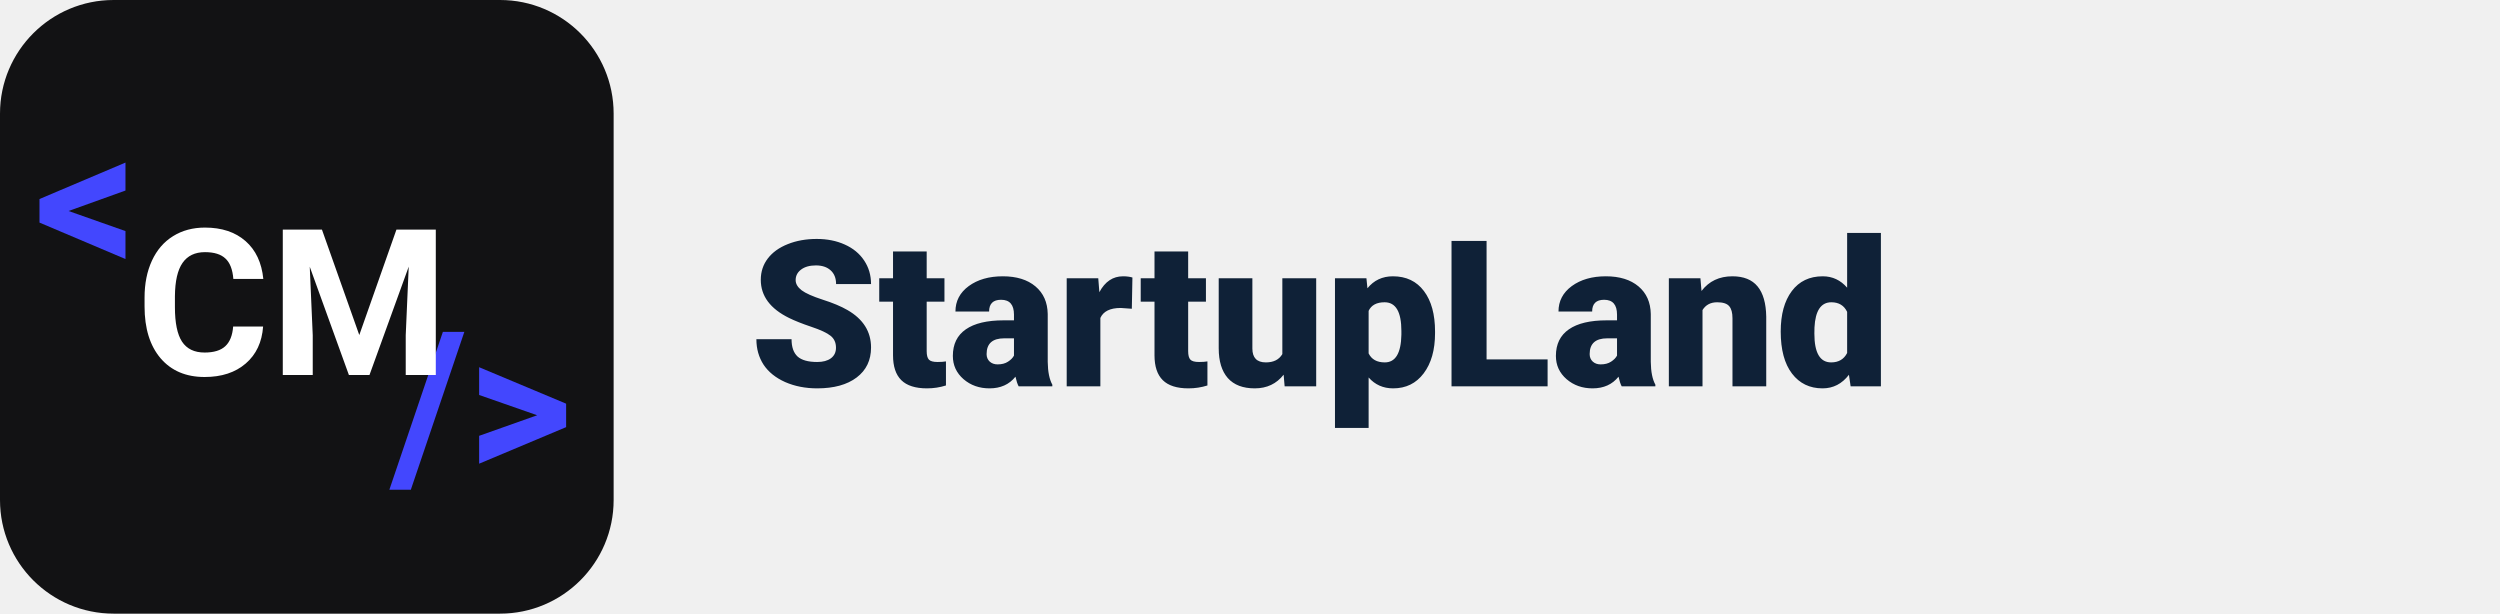
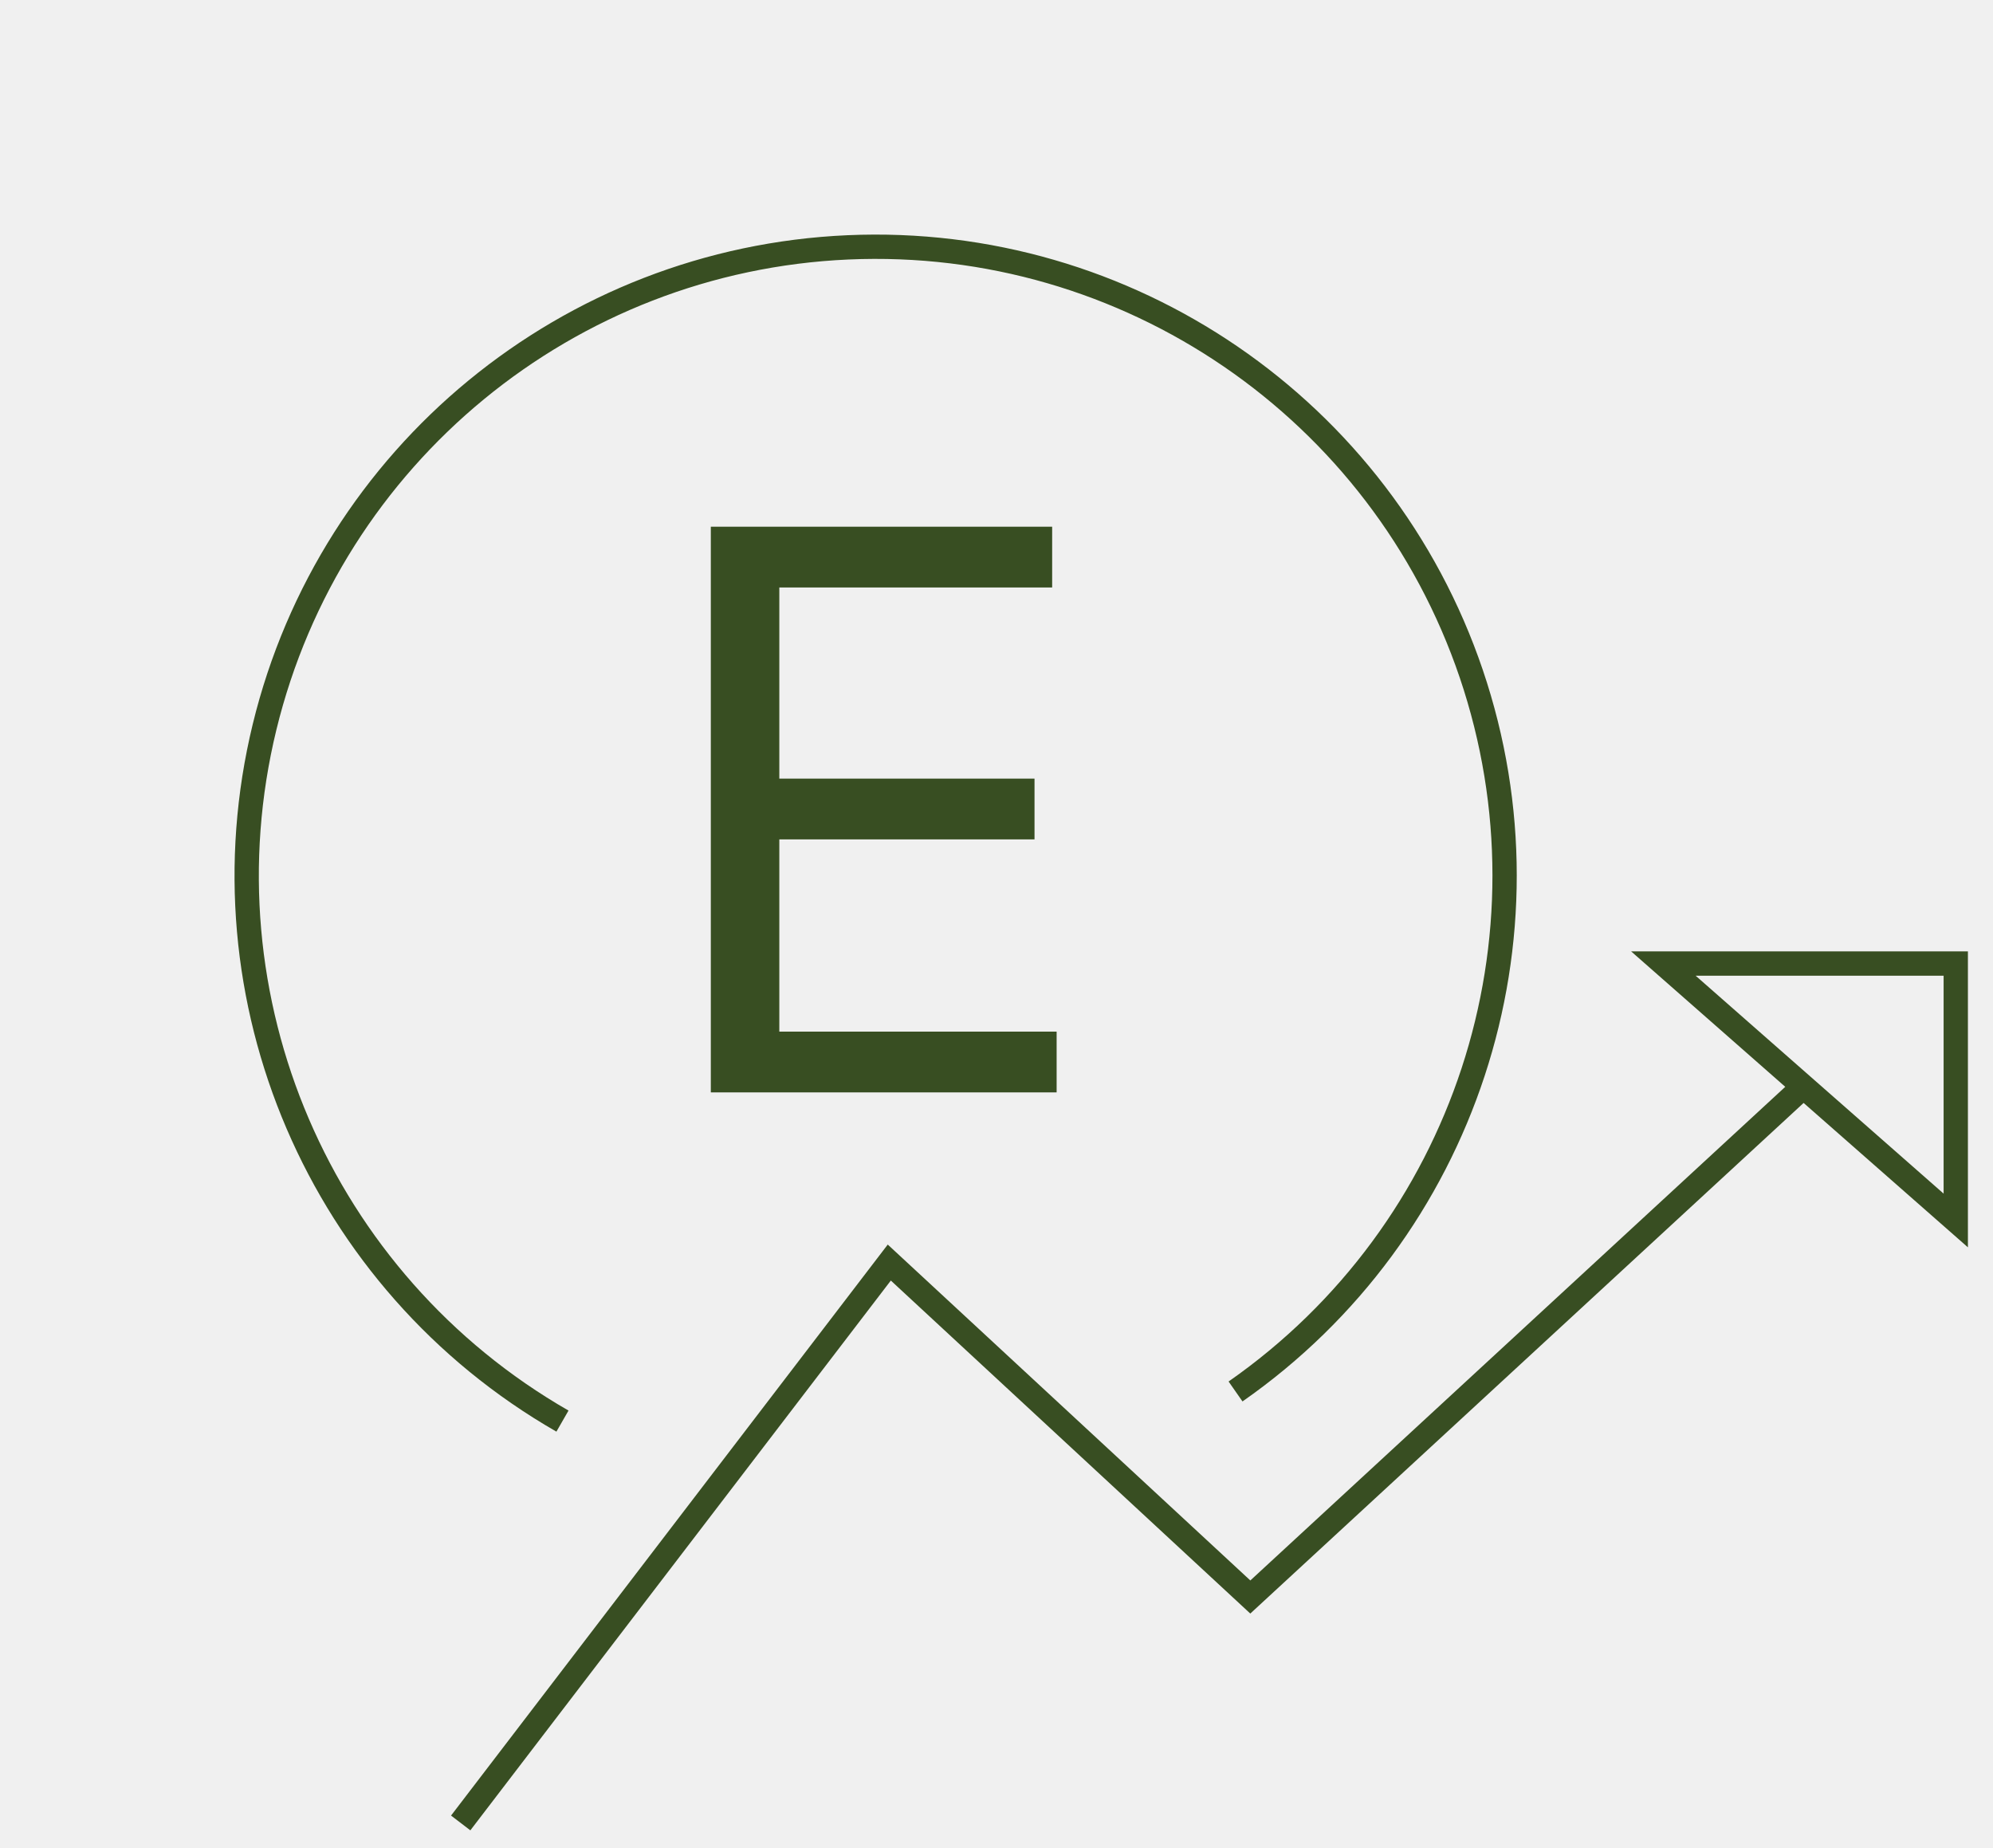
- <svg xmlns="http://www.w3.org/2000/svg" width="220" height="54" viewBox="0 0 220 54" fill="none">
-   <path d="M73.567 30.599C73.567 30.148 73.406 29.796 73.084 29.544C72.768 29.292 72.208 29.031 71.405 28.762C70.603 28.492 69.946 28.231 69.436 27.98C67.778 27.165 66.949 26.046 66.949 24.622C66.949 23.913 67.154 23.289 67.564 22.75C67.981 22.205 68.566 21.783 69.322 21.484C70.078 21.18 70.928 21.027 71.871 21.027C72.791 21.027 73.614 21.191 74.341 21.52C75.073 21.848 75.642 22.316 76.046 22.926C76.45 23.529 76.652 24.221 76.652 25H73.576C73.576 24.479 73.415 24.074 73.093 23.787C72.776 23.5 72.346 23.356 71.801 23.356C71.25 23.356 70.814 23.48 70.491 23.726C70.175 23.966 70.017 24.273 70.017 24.648C70.017 24.977 70.192 25.275 70.544 25.545C70.895 25.809 71.514 26.084 72.398 26.371C73.283 26.652 74.01 26.957 74.578 27.285C75.961 28.082 76.652 29.181 76.652 30.581C76.652 31.7 76.231 32.579 75.387 33.218C74.543 33.856 73.386 34.176 71.915 34.176C70.878 34.176 69.938 33.991 69.094 33.622C68.256 33.247 67.623 32.737 67.195 32.093C66.773 31.442 66.562 30.695 66.562 29.852H69.656C69.656 30.537 69.832 31.044 70.184 31.372C70.541 31.694 71.118 31.855 71.915 31.855C72.425 31.855 72.826 31.747 73.119 31.53C73.418 31.308 73.567 30.997 73.567 30.599ZM81.548 22.126V24.49H83.112V26.547H81.548V30.898C81.548 31.255 81.612 31.504 81.741 31.645C81.87 31.785 82.125 31.855 82.506 31.855C82.799 31.855 83.045 31.838 83.244 31.803V33.921C82.711 34.091 82.154 34.176 81.574 34.176C80.555 34.176 79.802 33.935 79.315 33.455C78.829 32.975 78.586 32.245 78.586 31.267V26.547H77.373V24.49H78.586V22.126H81.548ZM89.643 34C89.537 33.807 89.443 33.523 89.361 33.148C88.816 33.833 88.055 34.176 87.076 34.176C86.18 34.176 85.418 33.906 84.791 33.367C84.164 32.822 83.851 32.14 83.851 31.319C83.851 30.288 84.231 29.509 84.993 28.981C85.755 28.454 86.862 28.19 88.315 28.19H89.23V27.689C89.23 26.816 88.852 26.38 88.096 26.38C87.393 26.38 87.041 26.726 87.041 27.417H84.079C84.079 26.497 84.469 25.75 85.248 25.176C86.033 24.602 87.032 24.314 88.245 24.314C89.458 24.314 90.416 24.61 91.119 25.202C91.822 25.794 92.183 26.605 92.2 27.637V31.847C92.212 32.72 92.347 33.388 92.605 33.851V34H89.643ZM87.788 32.066C88.157 32.066 88.462 31.987 88.702 31.829C88.948 31.671 89.124 31.492 89.23 31.293V29.773H88.368C87.337 29.773 86.821 30.235 86.821 31.161C86.821 31.431 86.912 31.65 87.094 31.82C87.275 31.984 87.507 32.066 87.788 32.066ZM99.601 27.171L98.625 27.101C97.693 27.101 97.096 27.394 96.832 27.98V34H93.87V24.49H96.647L96.744 25.712C97.242 24.78 97.936 24.314 98.827 24.314C99.144 24.314 99.419 24.35 99.653 24.42L99.601 27.171ZM104.558 22.126V24.49H106.122V26.547H104.558V30.898C104.558 31.255 104.622 31.504 104.751 31.645C104.88 31.785 105.135 31.855 105.516 31.855C105.809 31.855 106.055 31.838 106.254 31.803V33.921C105.721 34.091 105.164 34.176 104.584 34.176C103.564 34.176 102.812 33.935 102.325 33.455C101.839 32.975 101.596 32.245 101.596 31.267V26.547H100.383V24.49H101.596V22.126H104.558ZM112.96 32.972C112.333 33.774 111.486 34.176 110.42 34.176C109.377 34.176 108.586 33.874 108.047 33.27C107.514 32.661 107.247 31.788 107.247 30.651V24.49H110.209V30.669C110.209 31.483 110.604 31.891 111.396 31.891C112.075 31.891 112.559 31.648 112.846 31.161V24.49H115.825V34H113.048L112.96 32.972ZM126.284 29.315C126.284 30.792 125.95 31.973 125.282 32.857C124.62 33.736 123.724 34.176 122.593 34.176C121.72 34.176 121.002 33.856 120.439 33.218V37.656H117.478V24.49H120.246L120.334 25.369C120.902 24.666 121.649 24.314 122.575 24.314C123.747 24.314 124.658 24.748 125.309 25.615C125.959 26.477 126.284 27.663 126.284 29.175V29.315ZM123.322 29.131C123.322 27.443 122.83 26.6 121.846 26.6C121.143 26.6 120.674 26.852 120.439 27.355V31.1C120.697 31.627 121.172 31.891 121.863 31.891C122.807 31.891 123.293 31.076 123.322 29.447V29.131ZM130.819 31.627H136.189V34H127.734V21.203H130.819V31.627ZM142.711 34C142.605 33.807 142.512 33.523 142.43 33.148C141.885 33.833 141.123 34.176 140.145 34.176C139.248 34.176 138.486 33.906 137.859 33.367C137.232 32.822 136.919 32.14 136.919 31.319C136.919 30.288 137.3 29.509 138.062 28.981C138.823 28.454 139.931 28.19 141.384 28.19H142.298V27.689C142.298 26.816 141.92 26.38 141.164 26.38C140.461 26.38 140.109 26.726 140.109 27.417H137.147C137.147 26.497 137.537 25.75 138.316 25.176C139.102 24.602 140.101 24.314 141.313 24.314C142.526 24.314 143.484 24.61 144.188 25.202C144.891 25.794 145.251 26.605 145.269 27.637V31.847C145.28 32.72 145.415 33.388 145.673 33.851V34H142.711ZM140.856 32.066C141.226 32.066 141.53 31.987 141.771 31.829C142.017 31.671 142.192 31.492 142.298 31.293V29.773H141.437C140.405 29.773 139.89 30.235 139.89 31.161C139.89 31.431 139.98 31.65 140.162 31.82C140.344 31.984 140.575 32.066 140.856 32.066ZM149.637 24.49L149.733 25.606C150.39 24.745 151.295 24.314 152.449 24.314C153.439 24.314 154.178 24.61 154.664 25.202C155.156 25.794 155.411 26.685 155.429 27.874V34H152.458V27.997C152.458 27.517 152.361 27.165 152.168 26.942C151.975 26.714 151.623 26.6 151.113 26.6C150.533 26.6 150.103 26.828 149.821 27.285V34H146.859V24.49H149.637ZM156.703 29.175C156.703 27.669 157.028 26.482 157.679 25.615C158.329 24.748 159.237 24.314 160.403 24.314C161.253 24.314 161.968 24.648 162.548 25.316V20.5H165.519V34H162.855L162.706 32.98C162.097 33.777 161.323 34.176 160.386 34.176C159.255 34.176 158.358 33.742 157.696 32.875C157.034 32.008 156.703 30.774 156.703 29.175ZM159.665 29.359C159.665 31.047 160.157 31.891 161.142 31.891C161.798 31.891 162.267 31.615 162.548 31.064V27.443C162.278 26.881 161.815 26.6 161.159 26.6C160.245 26.6 159.75 27.338 159.674 28.814L159.665 29.359Z" fill="#0F2137" />
-   <rect width="54" height="54" rx="10" fill="#121214" />
-   <path d="M6.032 18.568L11.042 20.335V22.796L3.475 19.588V17.514L11.042 14.306V16.767L6.032 18.568ZM36.152 43.099H34.263L38.974 29.203H40.863L36.152 43.099ZM47.27 36.542L42.164 34.758V32.315L49.819 35.523V37.588L42.164 40.805V38.352L47.27 36.542Z" fill="#4347FE" />
-   <path d="M23.153 28.737C23.054 30.114 22.544 31.198 21.624 31.989C20.71 32.78 19.503 33.176 18.003 33.176C16.362 33.176 15.07 32.625 14.127 31.523C13.19 30.416 12.721 28.898 12.721 26.971V26.189C12.721 24.958 12.938 23.874 13.371 22.936C13.805 21.999 14.423 21.281 15.226 20.783C16.034 20.279 16.972 20.027 18.038 20.027C19.515 20.027 20.704 20.423 21.606 21.214C22.509 22.005 23.03 23.115 23.171 24.545H20.534C20.47 23.719 20.238 23.121 19.84 22.752C19.447 22.377 18.847 22.189 18.038 22.189C17.159 22.189 16.5 22.506 16.061 23.139C15.627 23.766 15.404 24.741 15.393 26.065V27.032C15.393 28.415 15.601 29.426 16.017 30.064C16.439 30.703 17.101 31.023 18.003 31.023C18.817 31.023 19.424 30.838 19.822 30.469C20.227 30.094 20.458 29.517 20.517 28.737H23.153ZM28.33 20.203L31.617 29.484L34.887 20.203H38.35V33H35.704V29.502L35.968 23.464L32.514 33H30.703L27.258 23.473L27.521 29.502V33H24.885V20.203H28.33Z" fill="white" />
+ <svg xmlns="http://www.w3.org/2000/svg" width="82" height="76" fill="none" viewBox="0 0 82 76">
+   <path d="M50.835 57.248a25.876 25.876 0 10-27.693 1.219M18.955 75l17.634-23.056 14.854 13.76 23.01-21.233" stroke="#384E22" strokeWidth="3" />
+   <path d="M80.468 50.213l-12.03-10.571h12.03v10.57z" stroke="#384E22" strokeWidth="2" />
+   <path d="M29.246 44.943V21.67H43.29v2.5H32.064v7.864h10.5v2.5h-10.5v7.909h11.41v2.5H29.245z" fill="#384E22" />
</svg>
